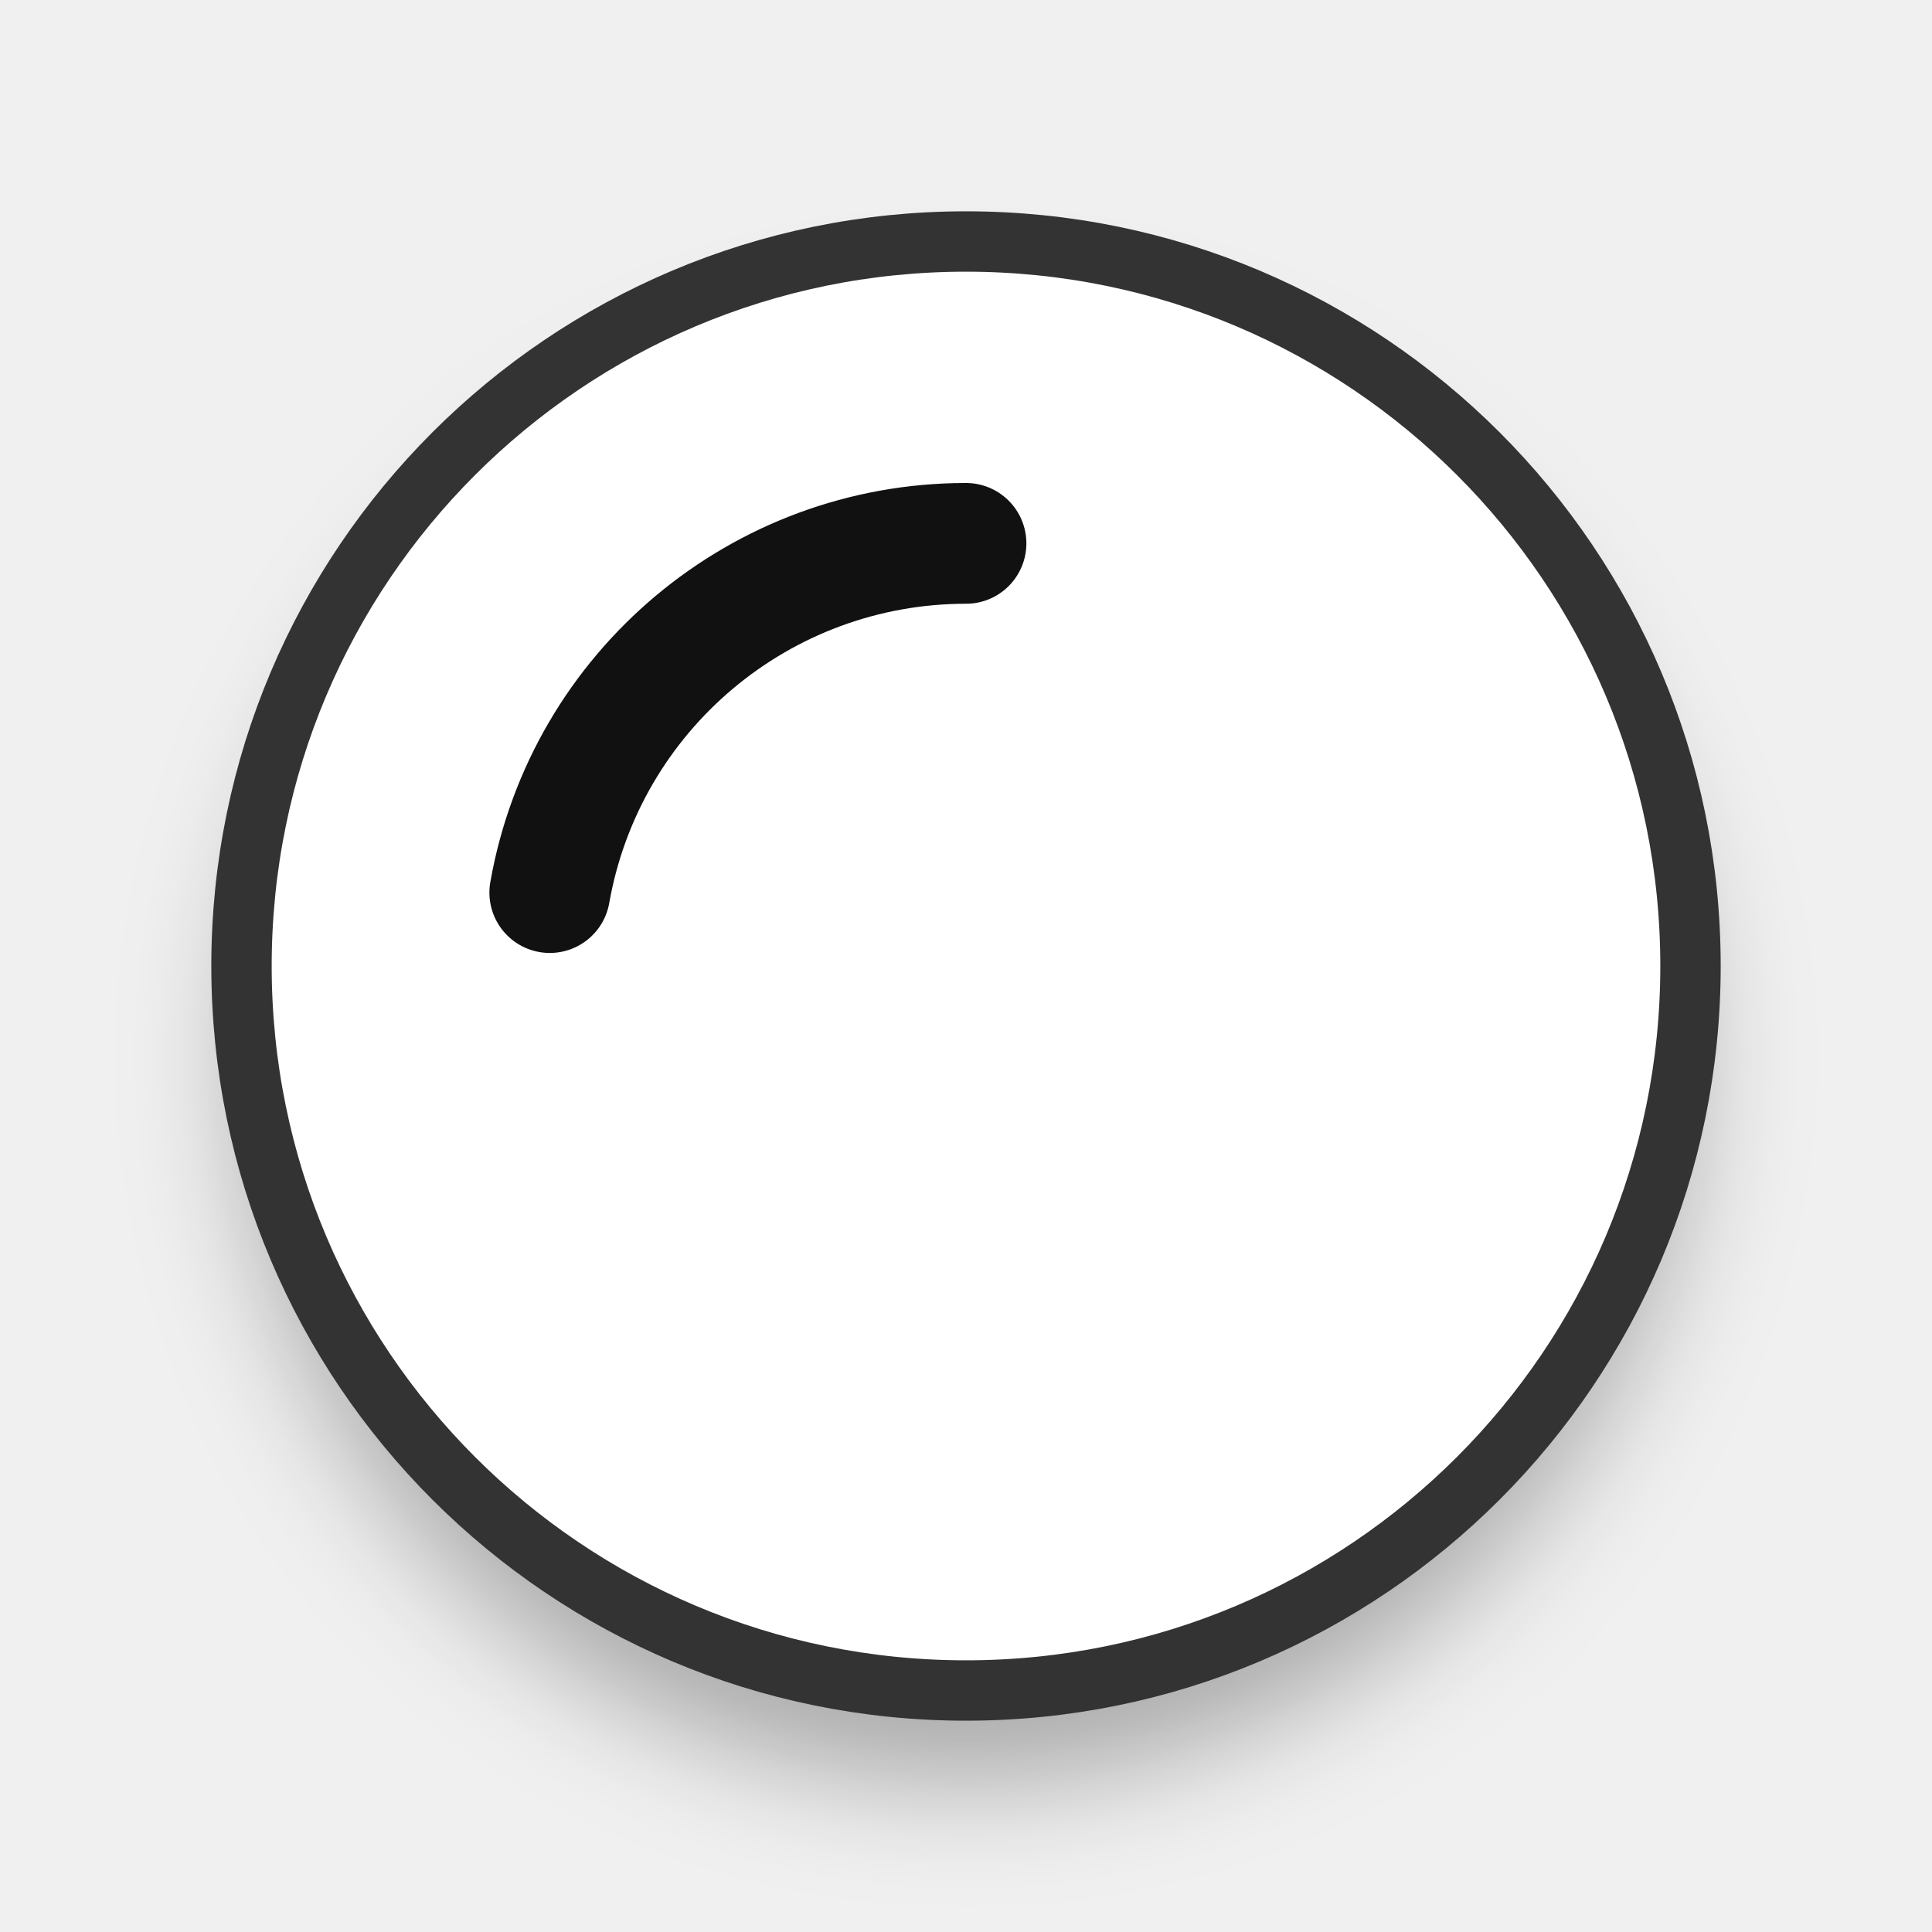
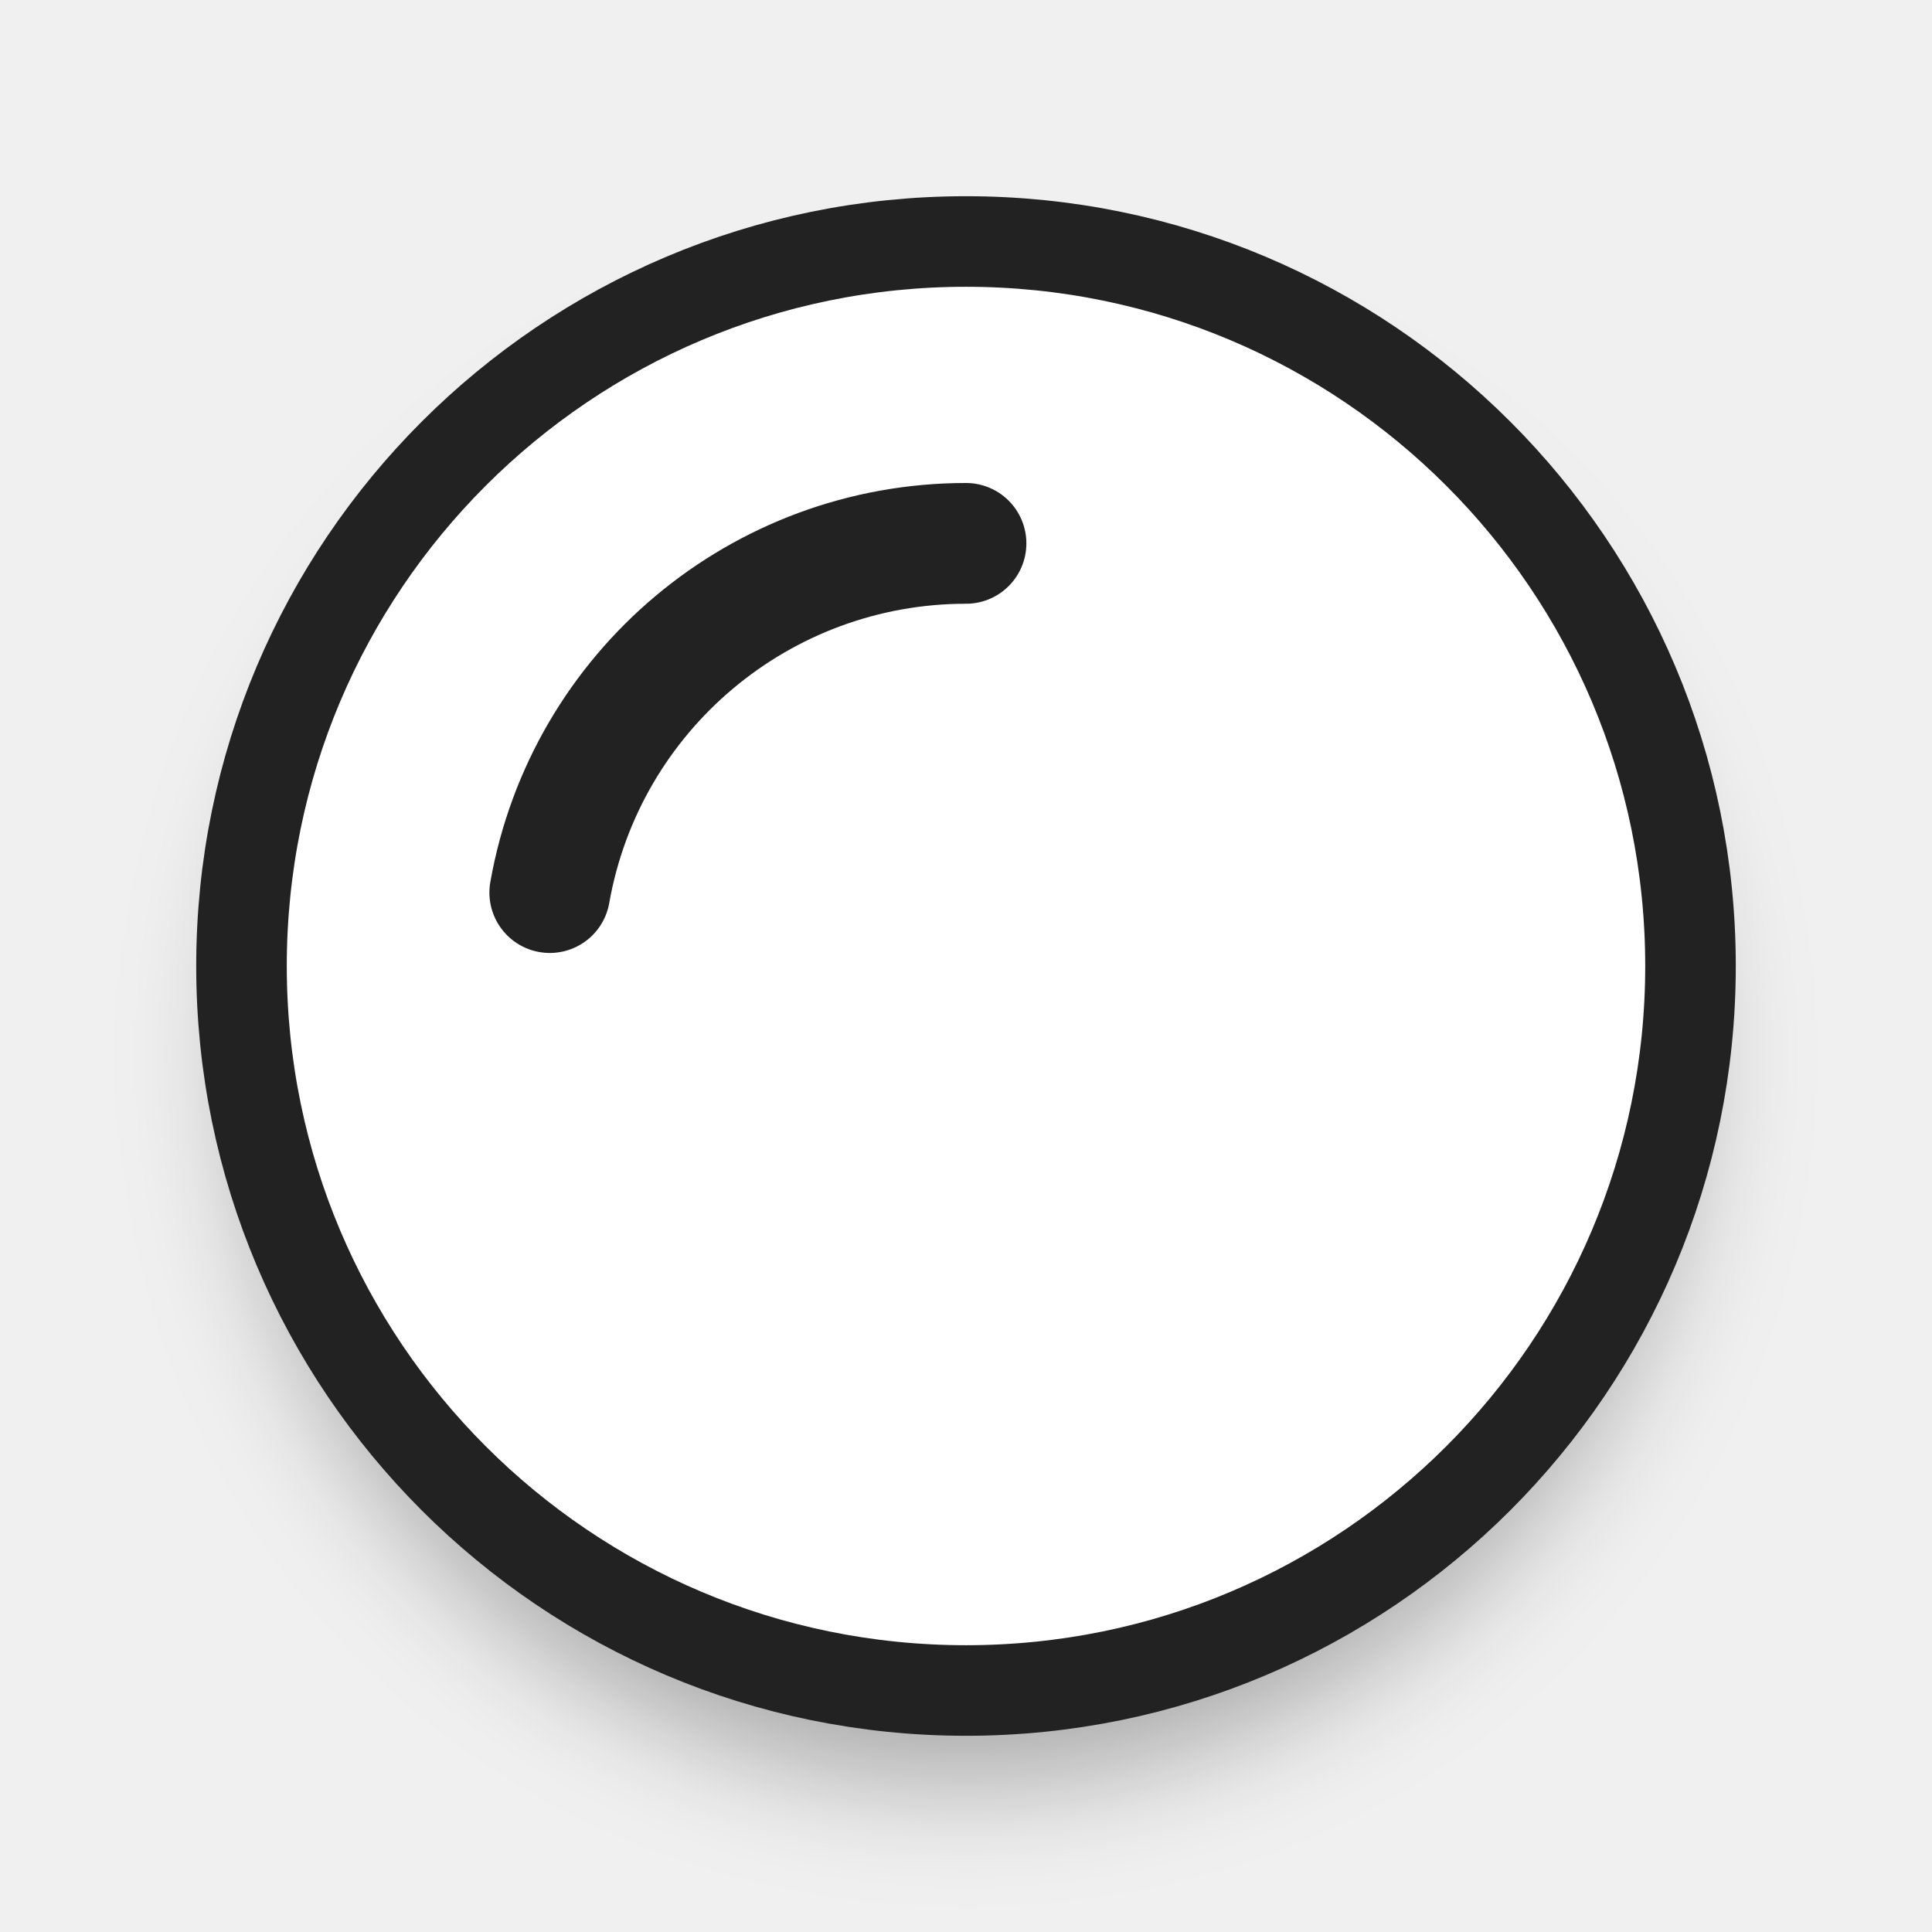
<svg xmlns="http://www.w3.org/2000/svg" viewBox="0 0 32 32" version="1.1" id="svg13">
  <defs id="defs5">
    <filter id="a" width="1.192" height="1.192" x="-.1" y="-.1" color-interpolation-filters="sRGB">
      <feGaussianBlur stdDeviation=".96" id="feGaussianBlur2" />
    </filter>
  </defs>
  <circle cx="16" cy="17.5" r="12" opacity="0.3" fill="#000000" filter="url(#a)" id="circle7" />
-   <circle cx="16" cy="16" r="12" fill="#FFFFFF" opacity="1" id="circle9" style="stroke:#333333;stroke-opacity:1.5;stroke-width:1" />
-   <path d="M9.106 14.784A7 7 0 0116 9" fill="none" stroke="#111111" stroke-width="2" stroke-linecap="round" stroke-linejoin="round" id="path11" />
+   <circle cx="16" cy="16" r="12" fill="#FFFFFF" opacity="1" id="circle9" style="stroke:#222222;stroke-opacity:1;stroke-width:1.5" />
+   <path d="M9.106 14.784A7 7 0 0116 9" fill="none" stroke="#222222" stroke-width="2" stroke-linecap="round" stroke-linejoin="round" id="path11" />
</svg>
